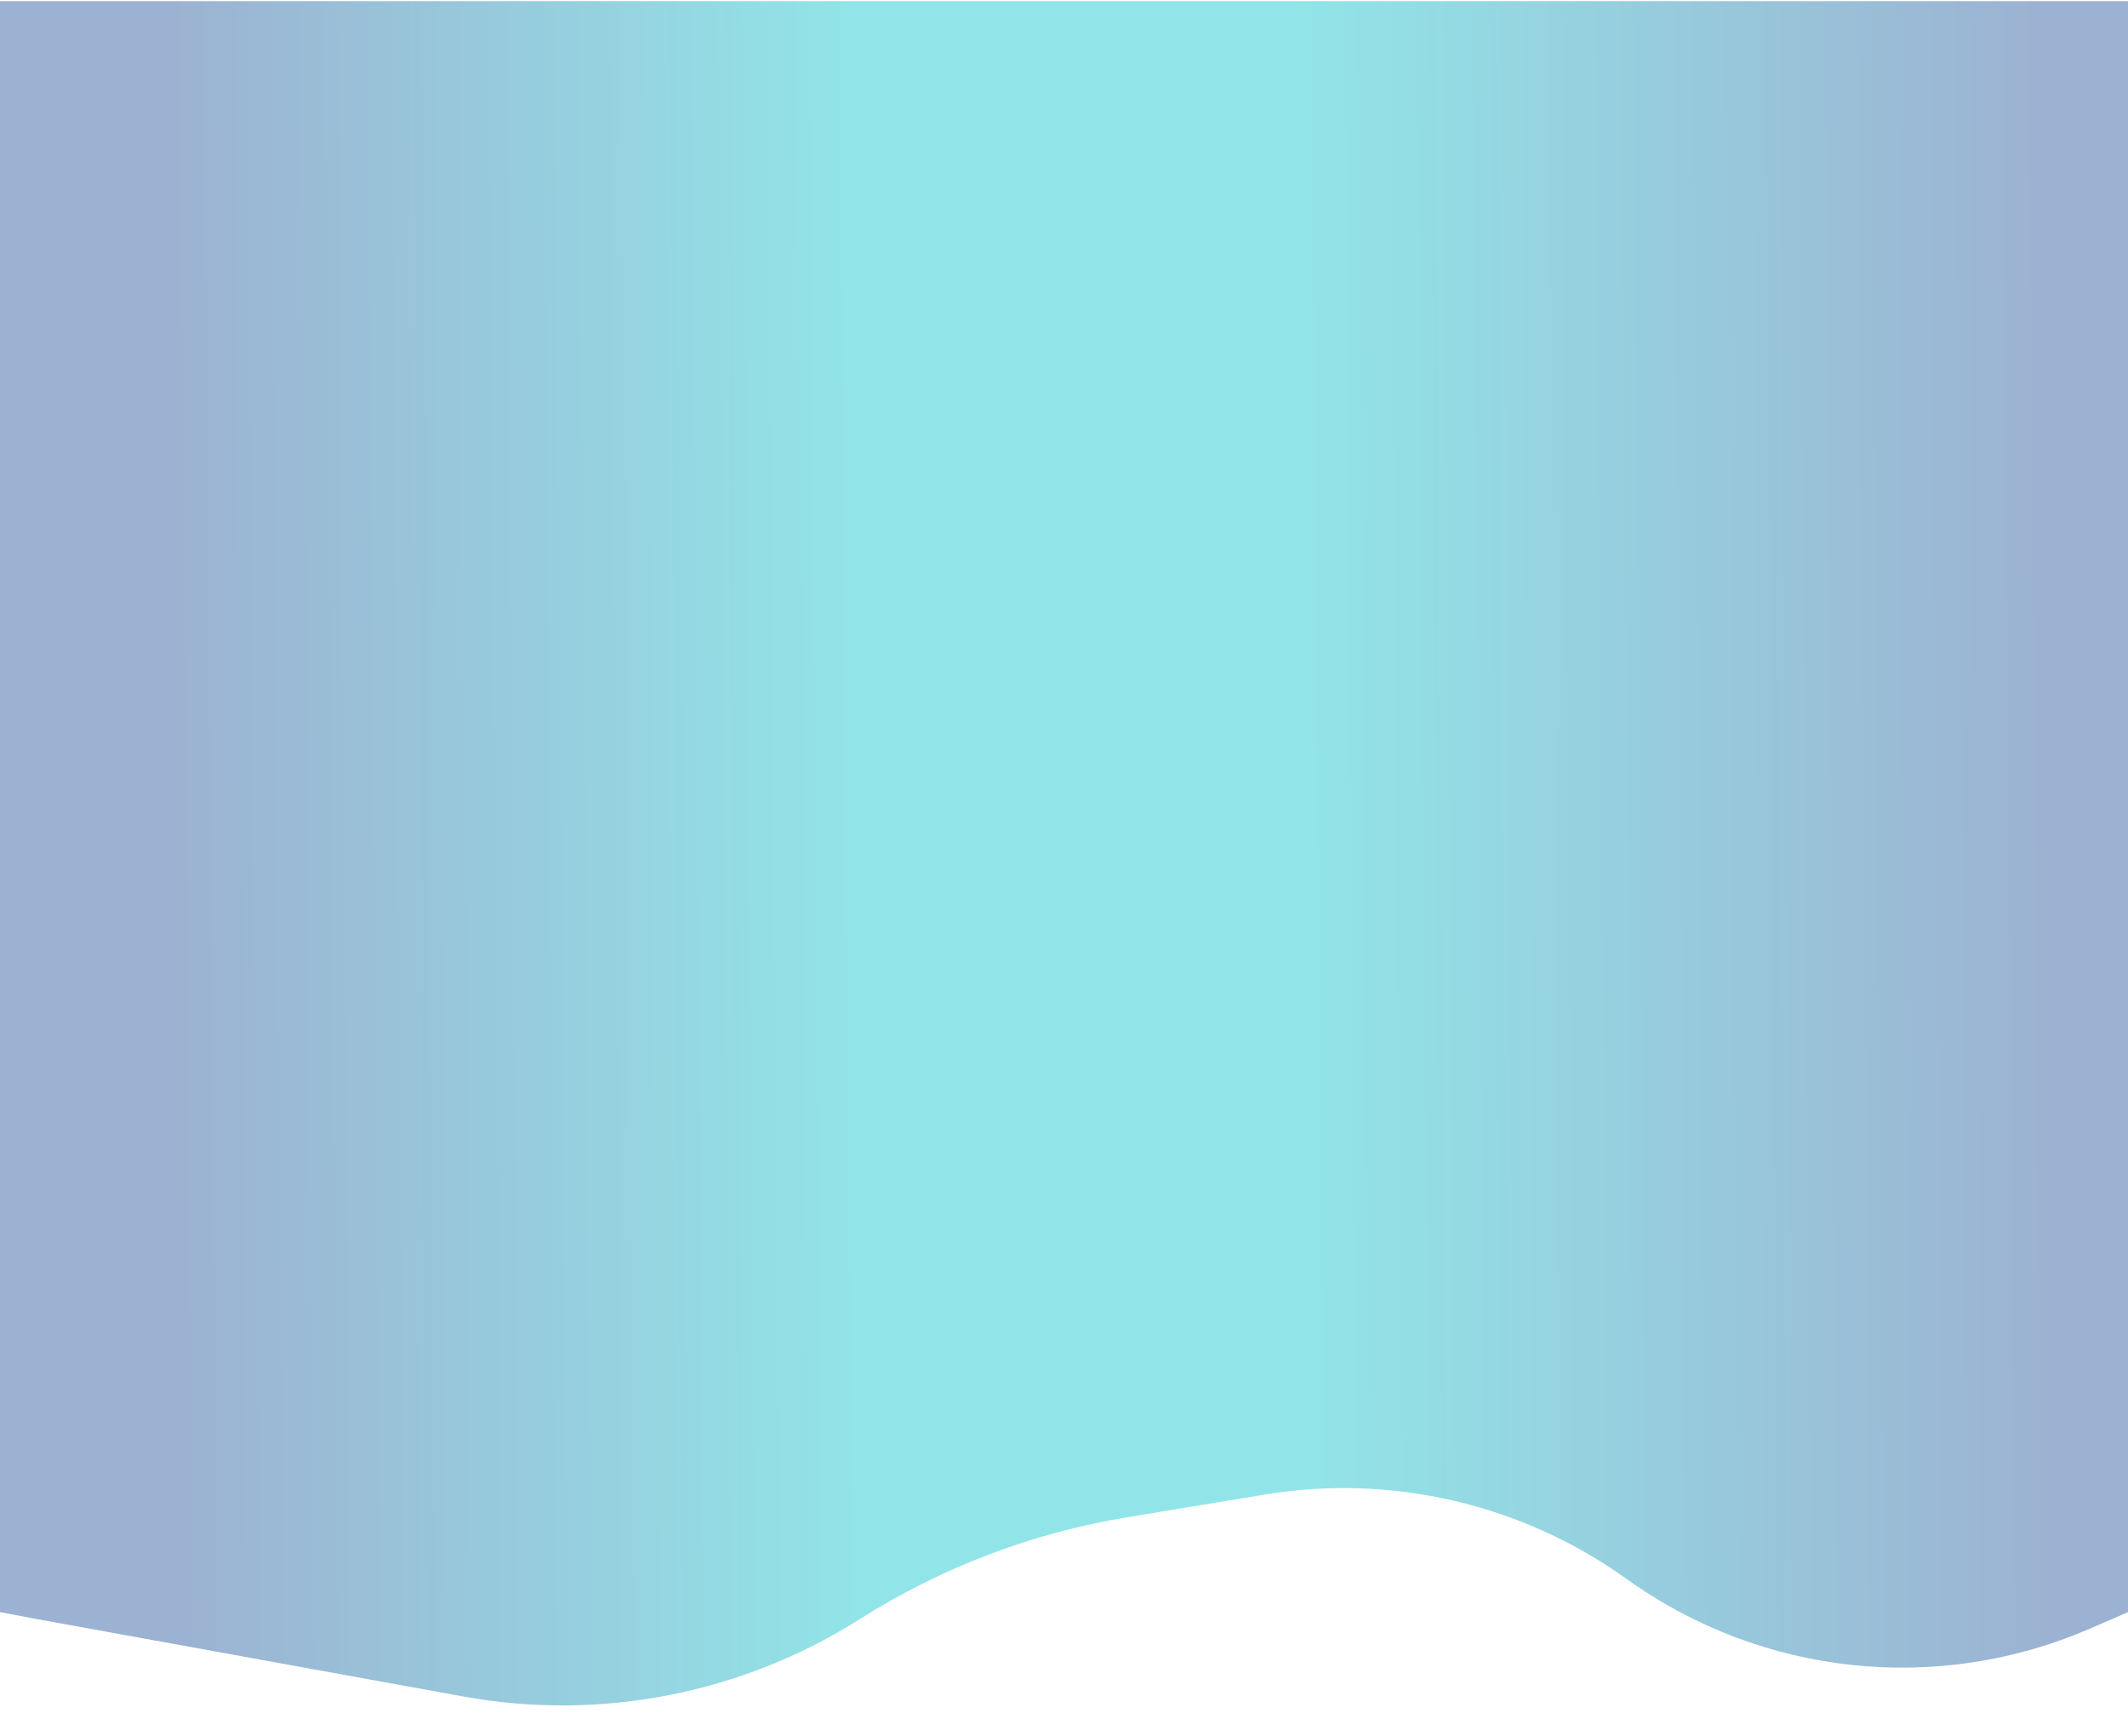
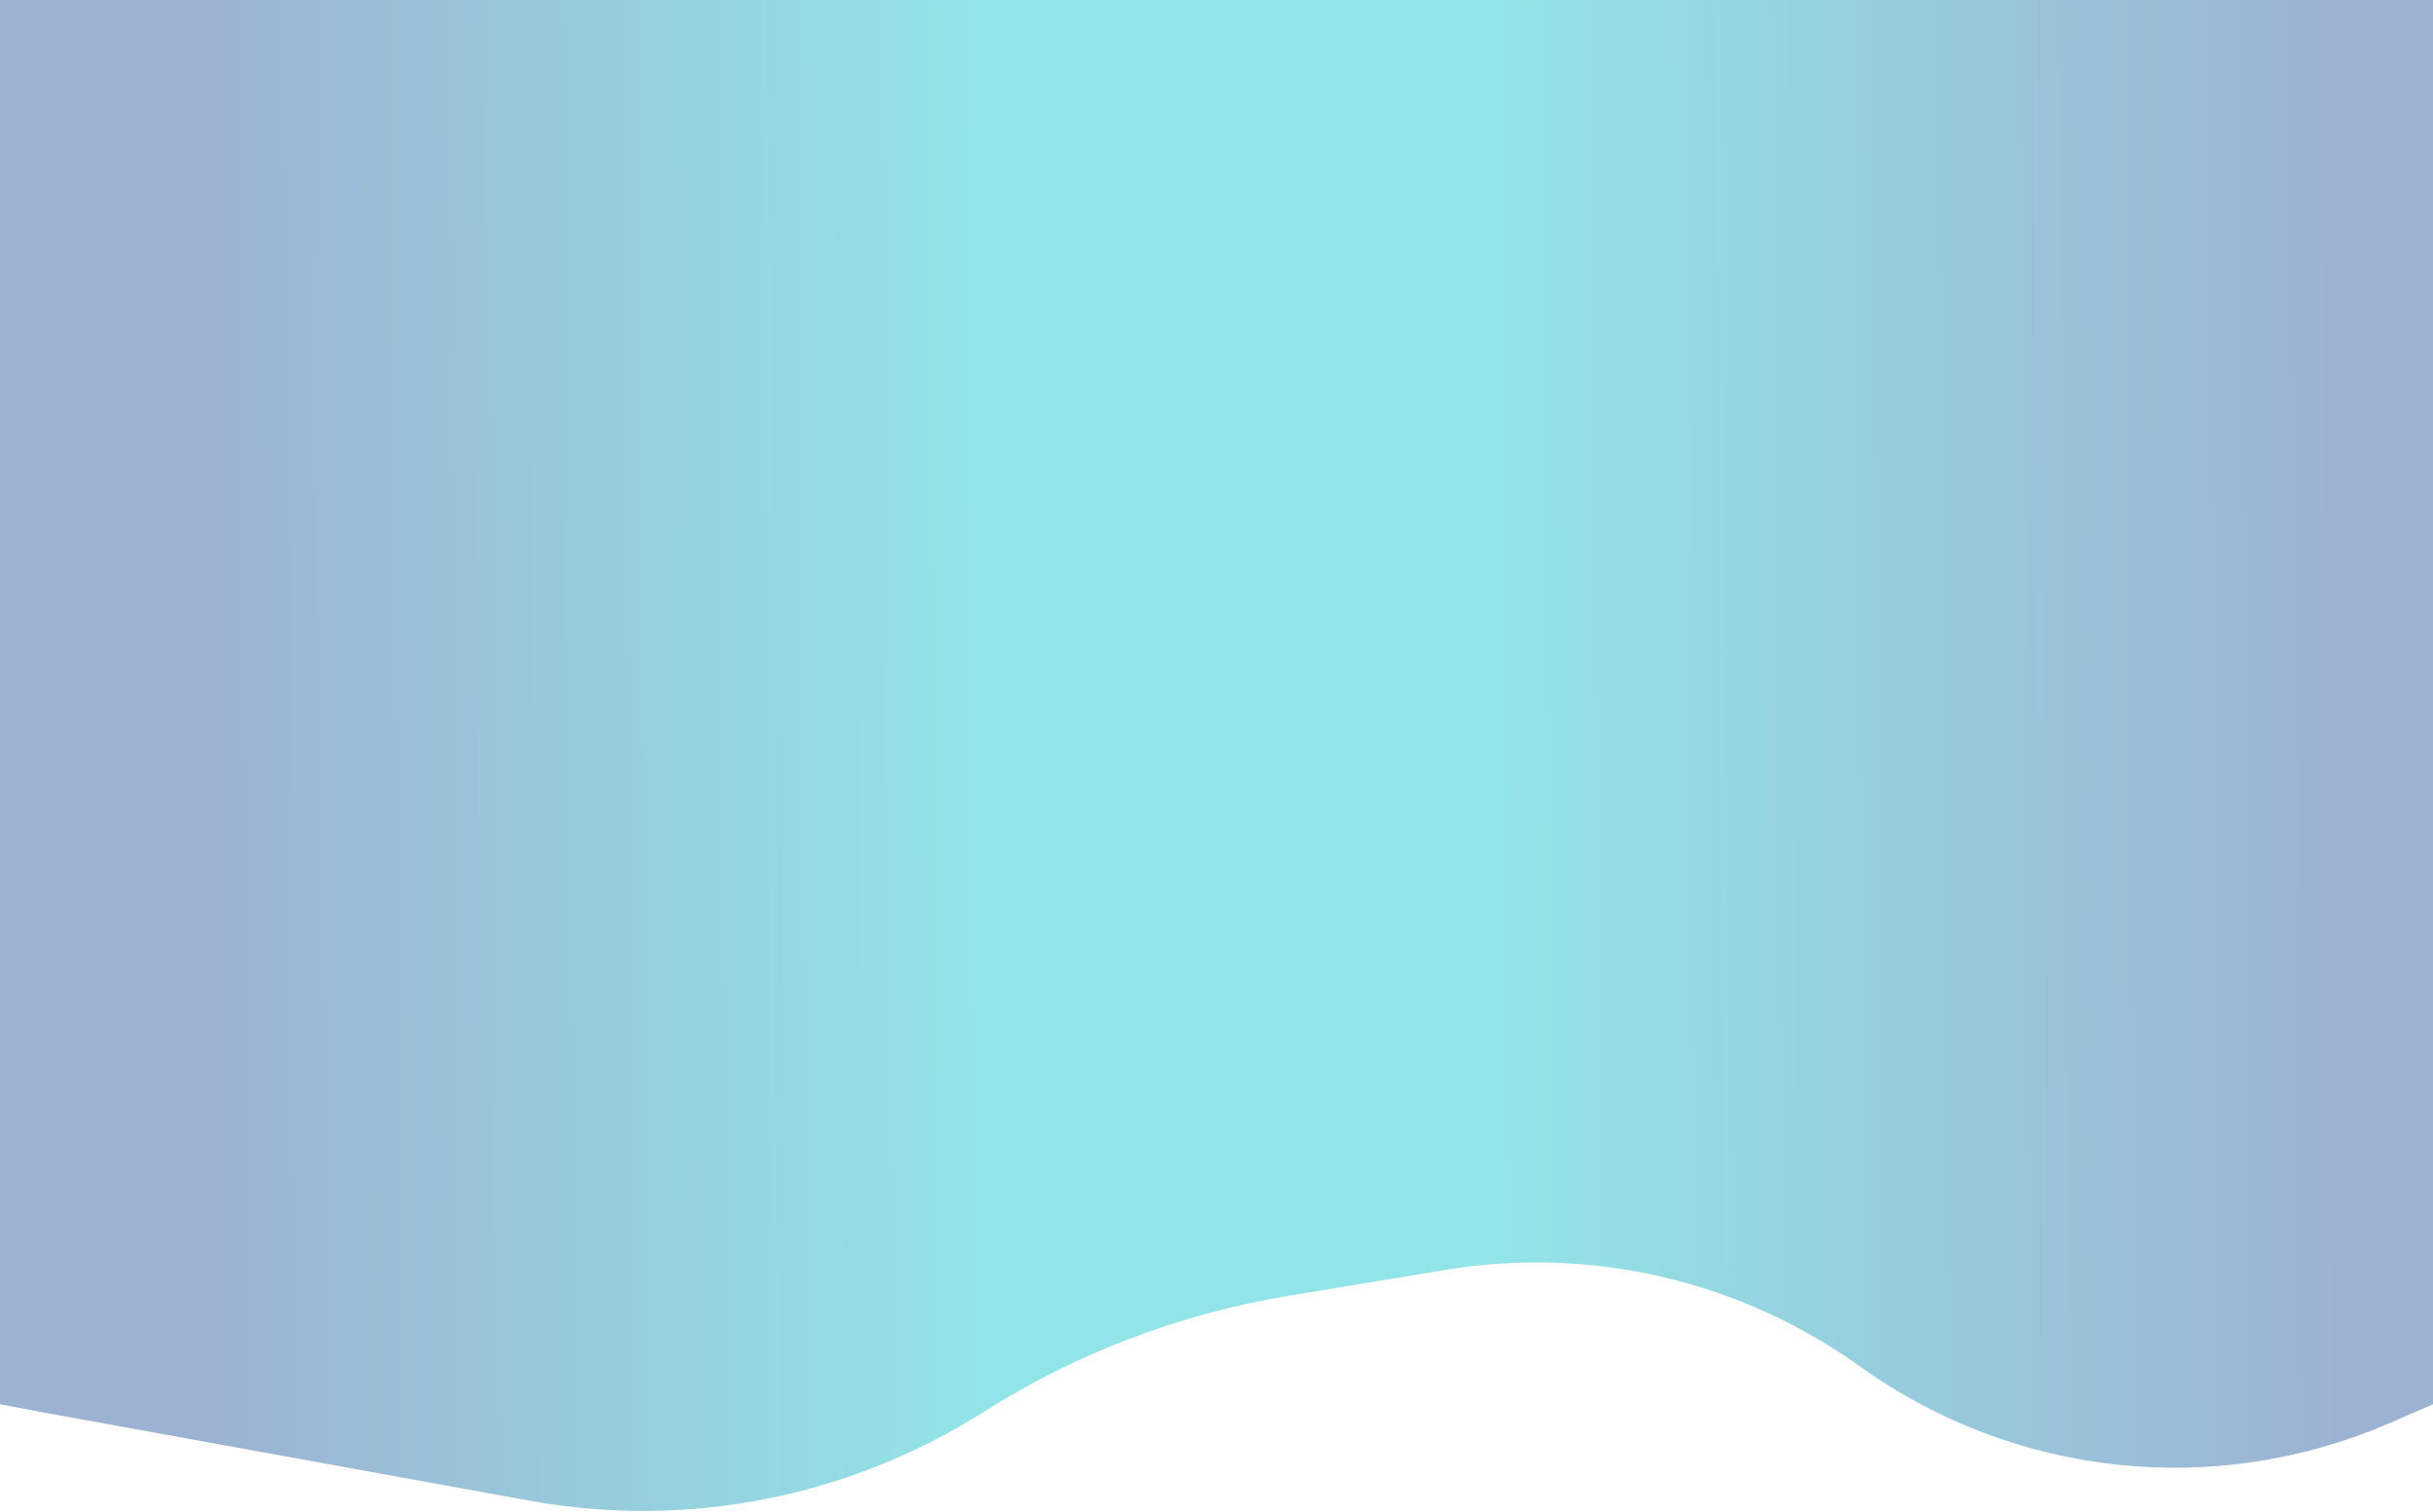
- <svg xmlns="http://www.w3.org/2000/svg" width="1920" height="1566" viewBox="0 0 1920 1566" fill="none">
-   <g id="Section1">
-     <path id="Section1_2" opacity="0.45" d="M418.063 1531.06L31.5 1460.88L0 1454.92V1H1920V1454.92L1885.71 1469.8C1748.3 1529.47 1589.64 1512.52 1467.93 1425.18C1373.4 1357.35 1255.77 1329.88 1140.97 1348.84L1016.77 1369.35C931.048 1383.5 849.049 1414.77 775.664 1461.29C669.451 1528.62 541.796 1553.53 418.063 1531.06Z" fill="url(#paint0_linear_192_7)" />
-   </g>
+ <svg xmlns="http://www.w3.org/2000/svg" width="1920" height="1193" viewBox="0 0 1920 1193" fill="none">
+   <path opacity="0.45" d="M418.063 1184.56L31.5 1114.38L0 1108.42V0H1920V1108.42L1885.71 1123.3C1748.3 1182.97 1589.64 1166.02 1467.93 1078.68C1373.4 1010.85 1255.77 983.38 1140.97 1002.34L1016.77 1022.85C931.048 1037 849.049 1068.27 775.664 1114.79C669.451 1182.12 541.796 1207.03 418.063 1184.56Z" fill="url(#paint0_linear_192_6)" />
  <defs>
-     <linearGradient id="paint0_linear_192_7" x1="160.5" y1="806.779" x2="1845.12" y2="793.701" gradientUnits="userSpaceOnUse">
+     <linearGradient id="paint0_linear_192_6" x1="160.5" y1="460.279" x2="1845.12" y2="447.201" gradientUnits="userSpaceOnUse">
      <stop stop-color="#24549B" />
      <stop offset="0.366" stop-color="#0CC5CB" />
      <stop offset="0.485" stop-color="#0CC5CB" />
      <stop offset="0.602" stop-color="#0CC5CB" />
      <stop offset="1" stop-color="#24549B" />
    </linearGradient>
  </defs>
</svg>
